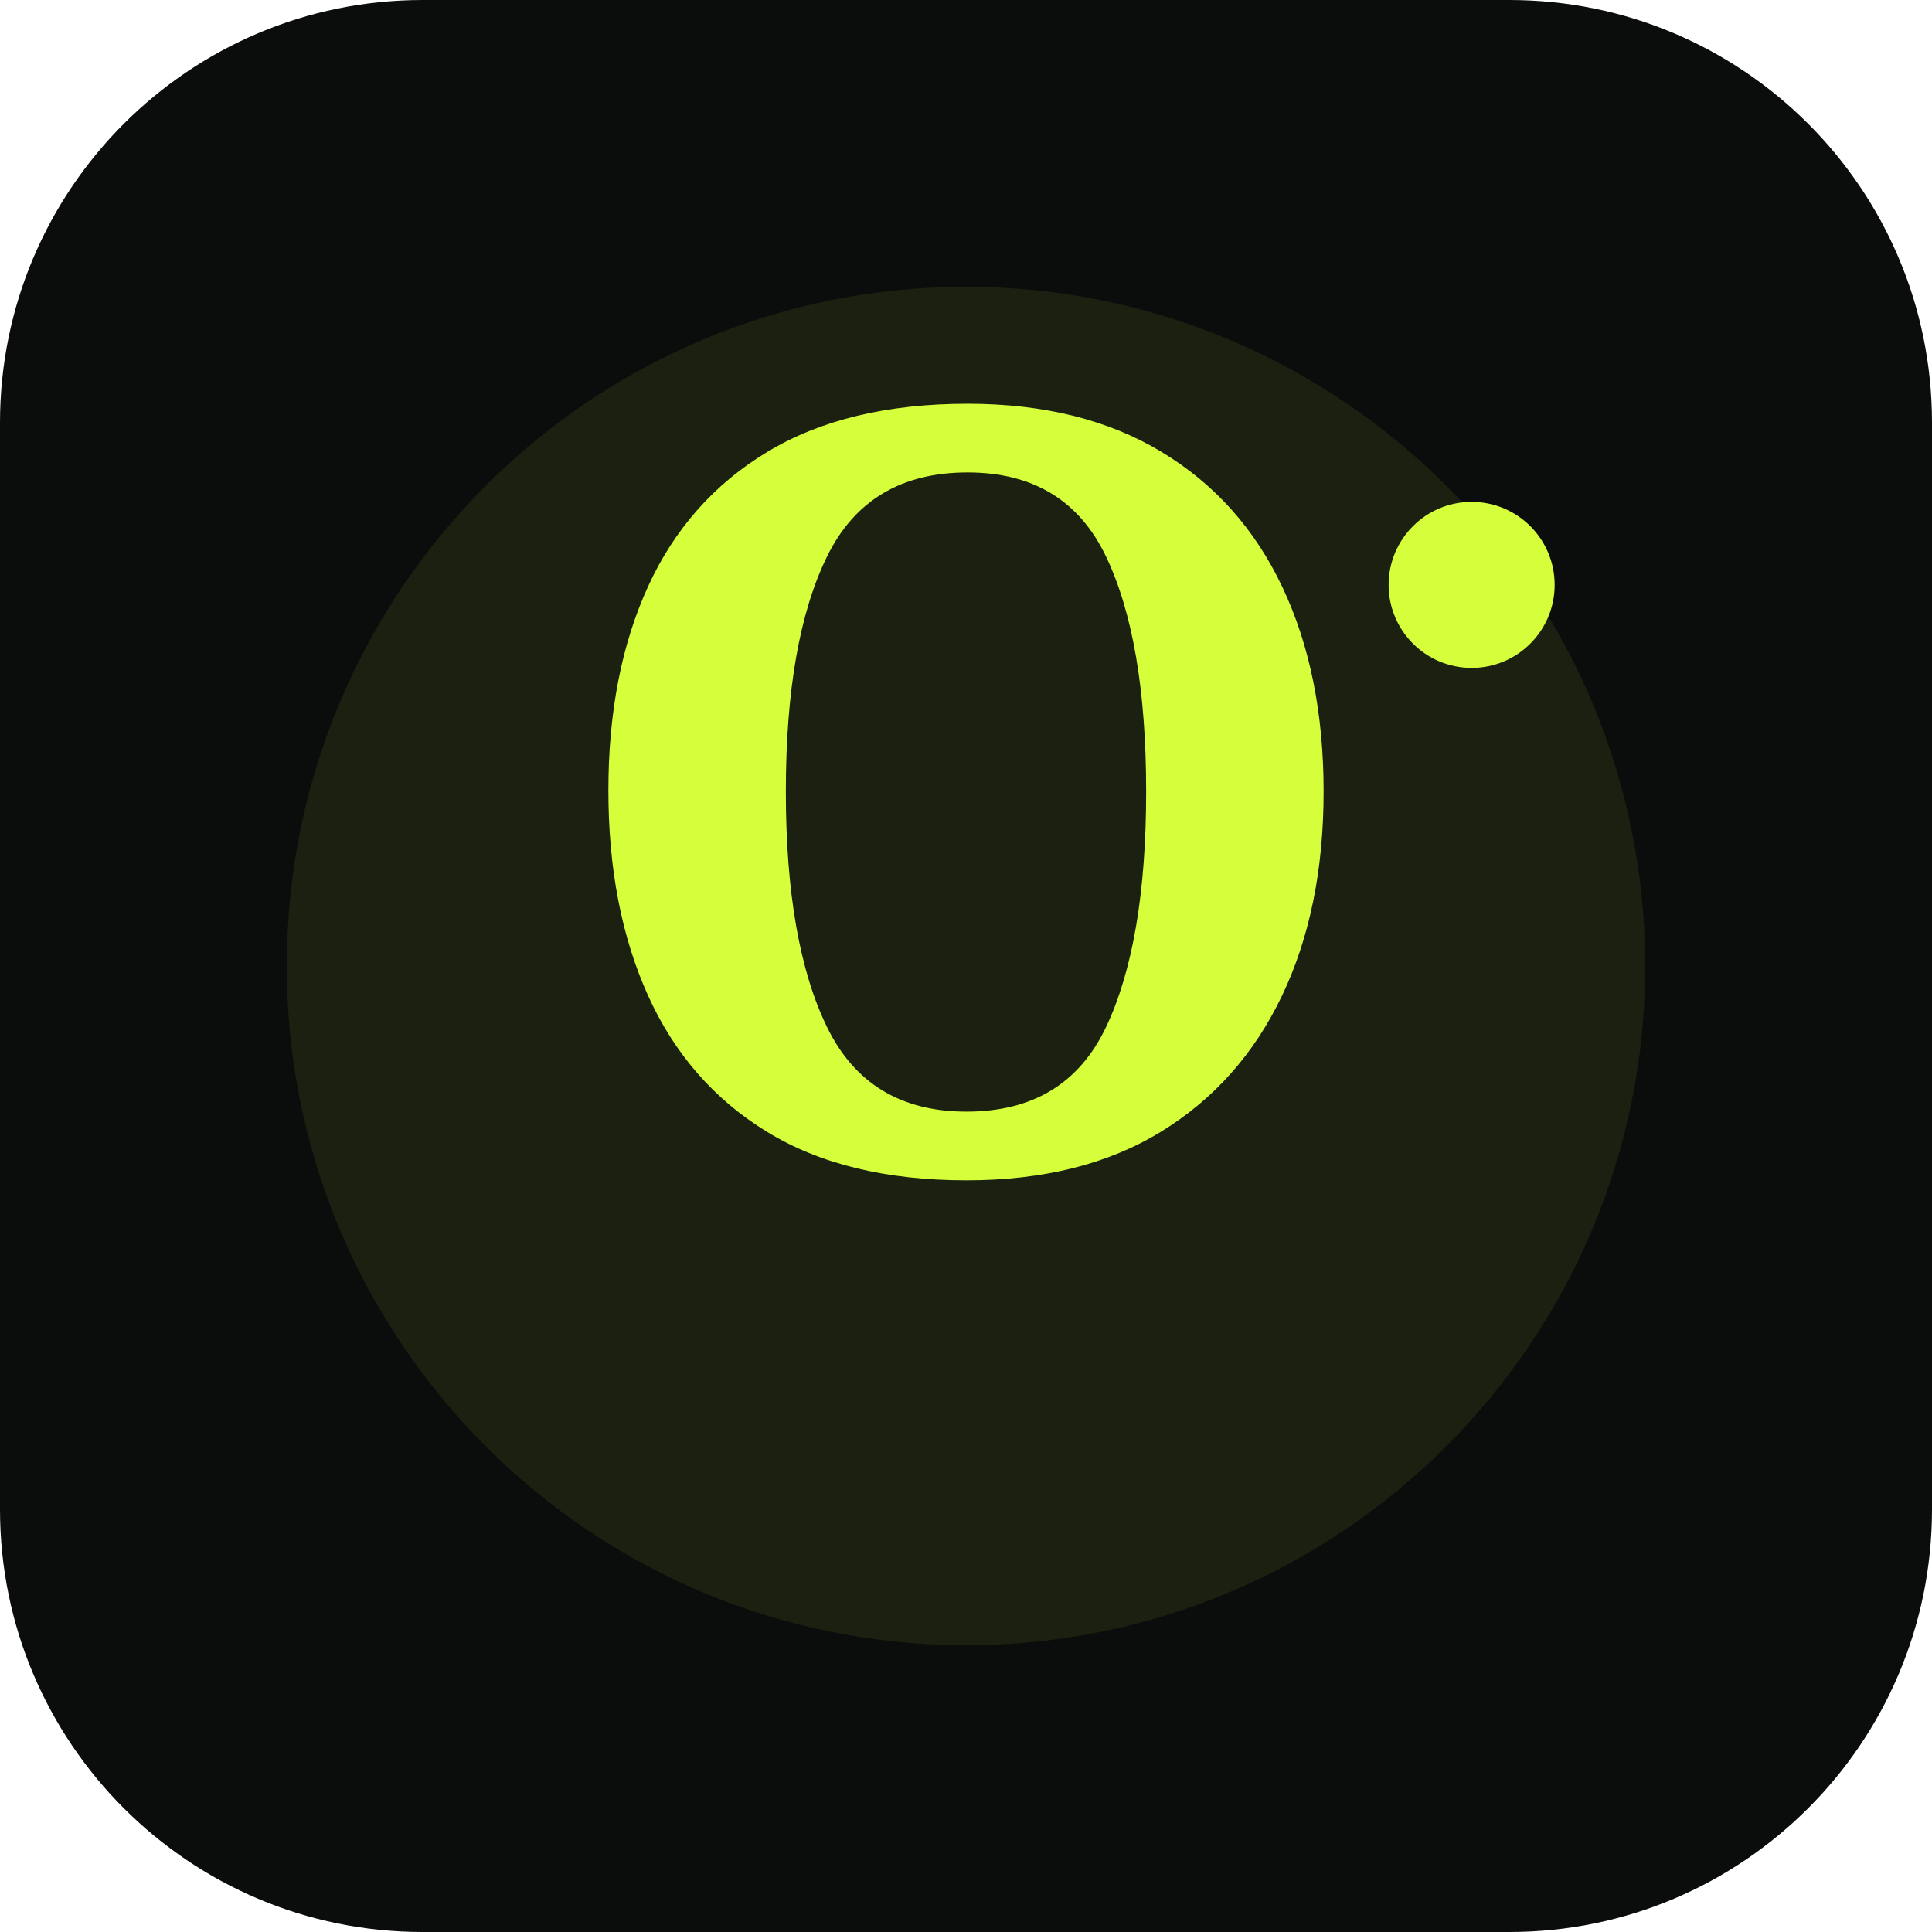
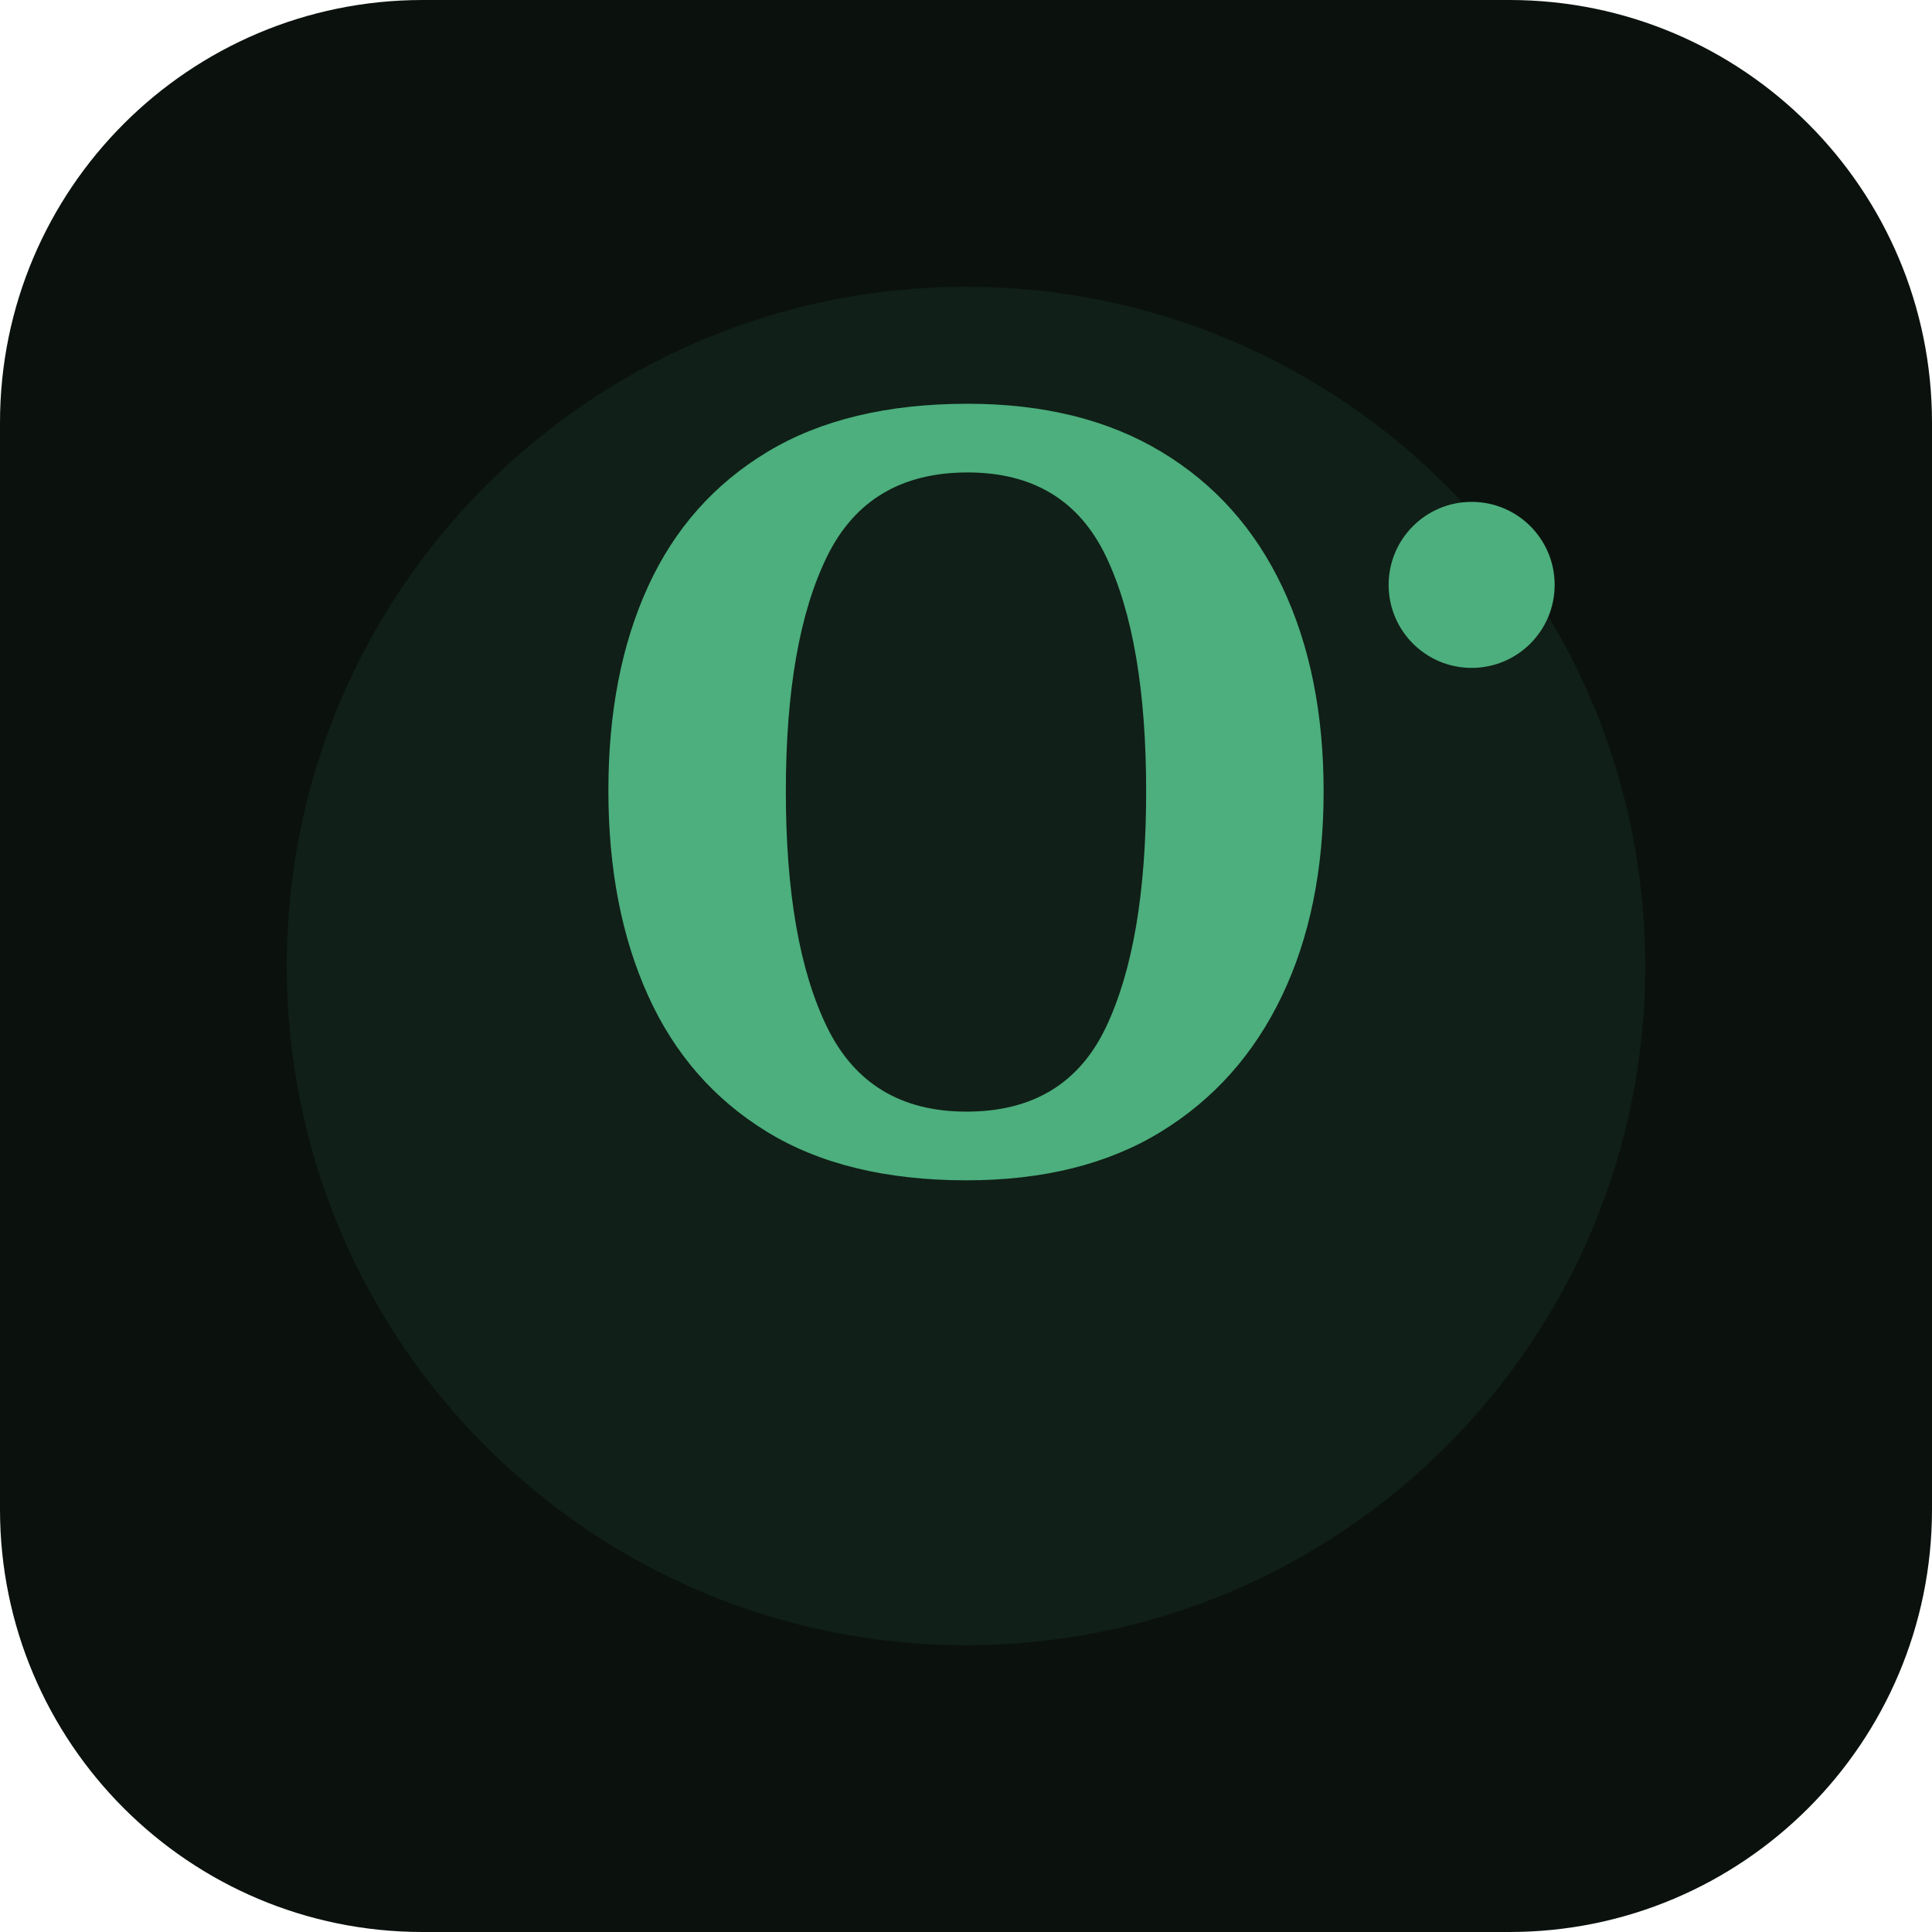
<svg xmlns="http://www.w3.org/2000/svg" viewBox="0 0 512 512">
-   <rect width="512" height="512" rx="112" fill="#0b0d0c" />
-   <circle cx="256" cy="256" r="180" fill="#d4ff3a" opacity="0.08" />
-   <text x="256" y="310" font-family="Georgia, serif" font-weight="900" font-size="280" fill="#d4ff3a" text-anchor="middle" letter-spacing="-10">O</text>
-   <circle cx="390" cy="155" r="22" fill="#d4ff3a" />
+   <rect width="512" height="512" rx="112" fill="#0b120e" />
+   <circle cx="256" cy="256" r="180" fill="#4caf7d" opacity="0.08" />
+   <text x="256" y="310" font-family="Georgia, serif" font-weight="900" font-size="280" fill="#4caf7d" text-anchor="middle" letter-spacing="-10">O</text>
+   <circle cx="390" cy="155" r="22" fill="#4caf7d" />
</svg>
